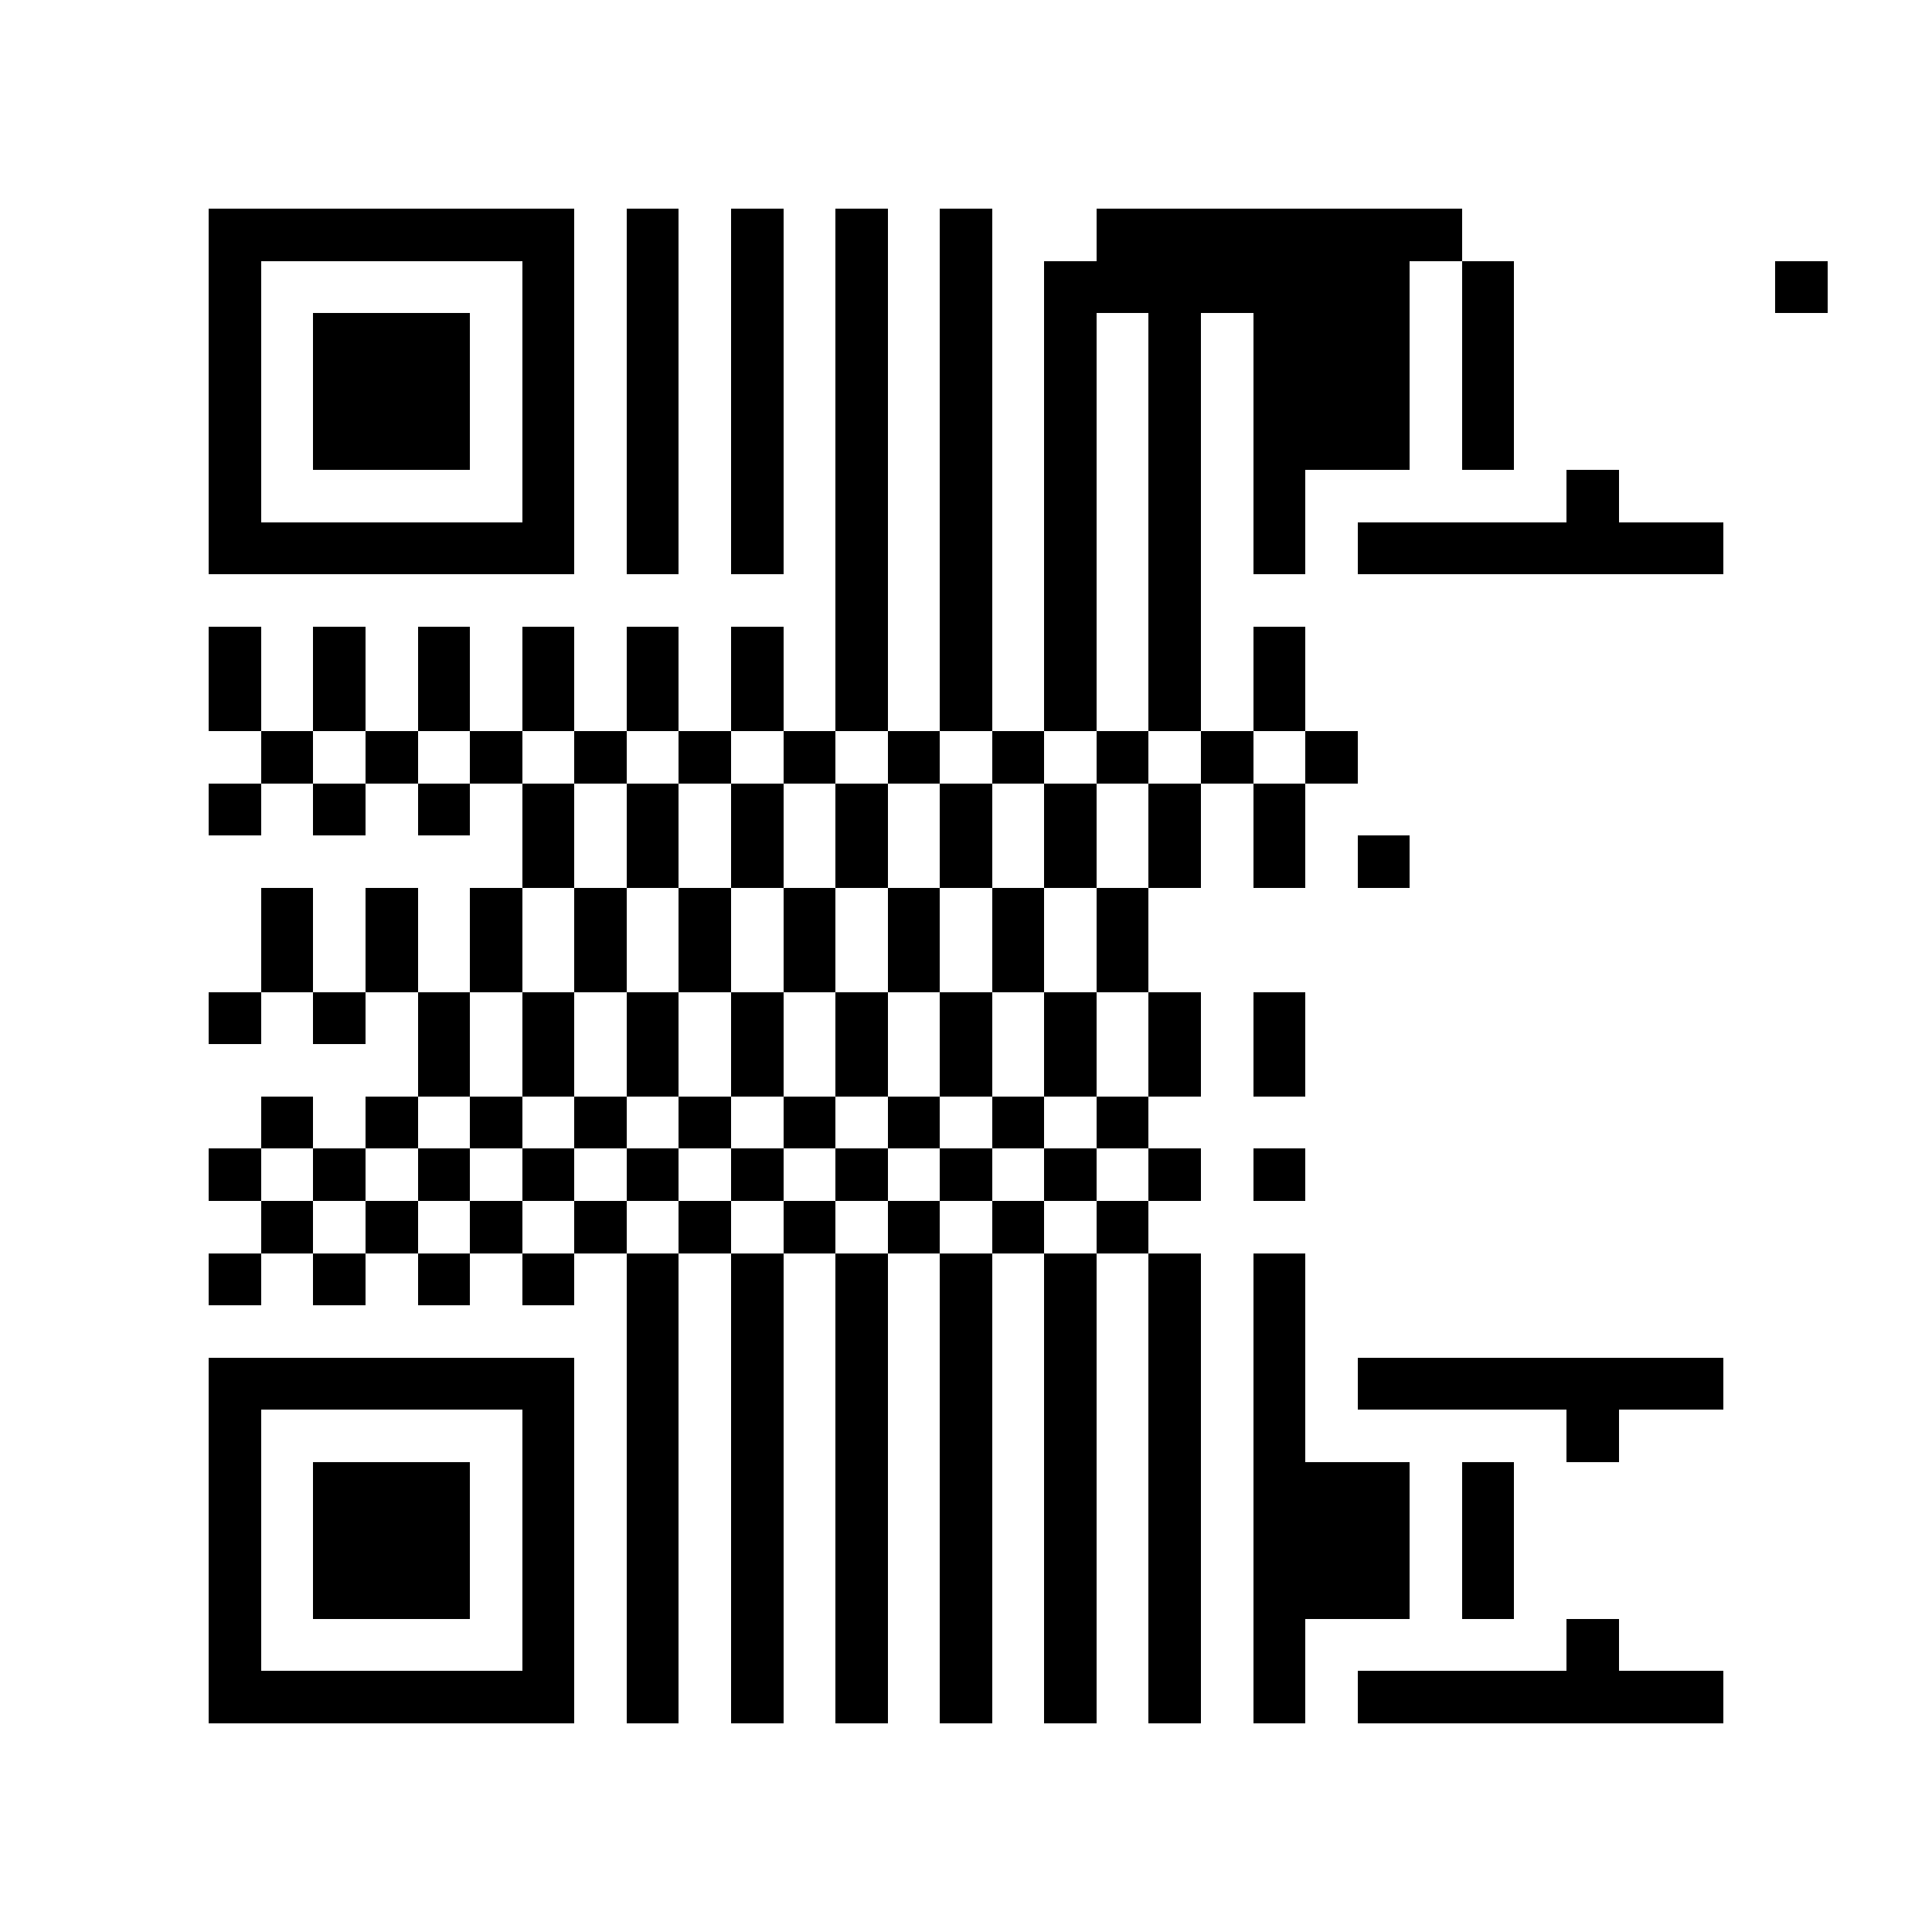
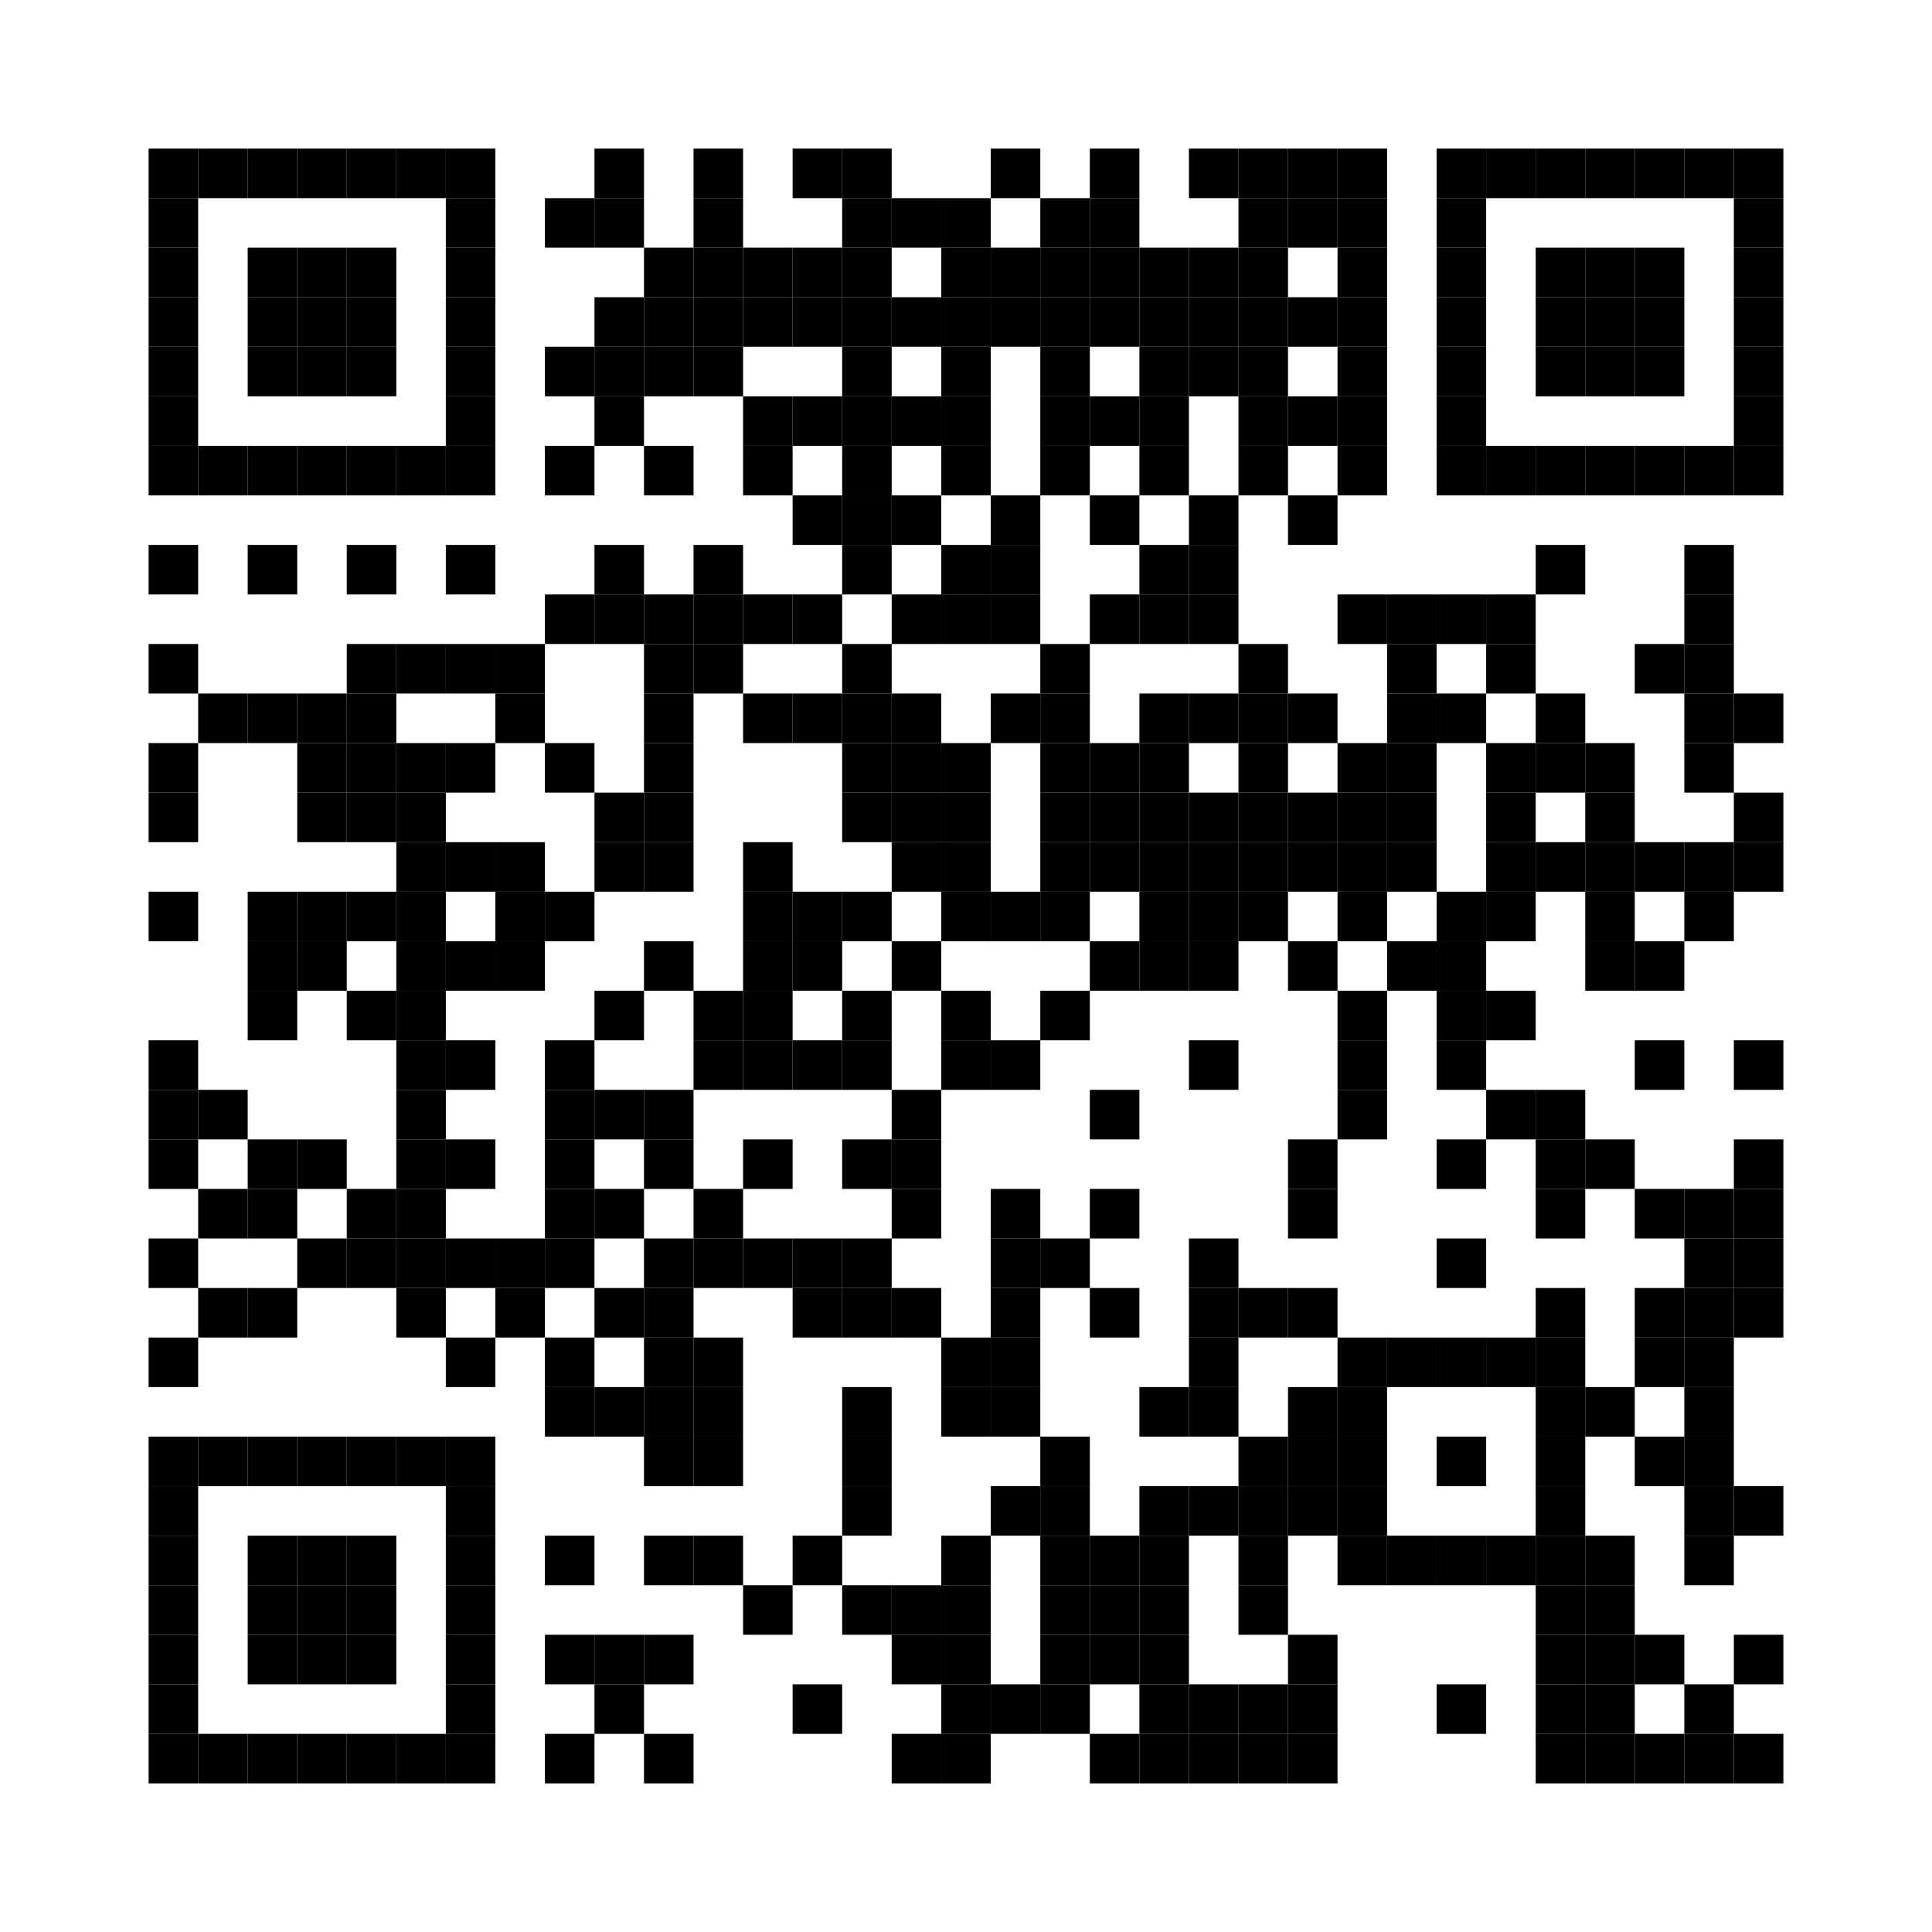
- <svg xmlns="http://www.w3.org/2000/svg" viewBox="0 0 37 37" shape-rendering="crispEdges">
-   <path fill="#ffffff" d="M0 0h37v37H0z" />
-   <path stroke="#000000" d="M4 4.5h7m1 0h1m1 0h1m1 0h1m1 0h1m2 0h7M4 5.5h1m5 0h1m1 0h1m1 0h1m1 0h1m1 0h1m1 0h7m1 0h1m5 0h1M4 6.5h1m1 0h3m1 0h1m1 0h1m1 0h1m1 0h1m1 0h1m1 0h1m1 0h1m1 0h3m1 0h1M4 7.5h1m1 0h3m1 0h1m1 0h1m1 0h1m1 0h1m1 0h1m1 0h1m1 0h1m1 0h3m1 0h1M4 8.5h1m1 0h3m1 0h1m1 0h1m1 0h1m1 0h1m1 0h1m1 0h1m1 0h1m1 0h3m1 0h1M4 9.5h1m5 0h1m1 0h1m1 0h1m1 0h1m1 0h1m1 0h1m1 0h1m1 0h1m5 0h1M4 10.5h7m1 0h1m1 0h1m1 0h1m1 0h1m1 0h1m1 0h1m1 0h1m1 0h7M16 11.5h1m1 0h1m1 0h1m1 0h1M4 12.5h1m1 0h1m1 0h1m1 0h1m1 0h1m1 0h1m1 0h1m1 0h1m1 0h1m1 0h1m1 0h1M4 13.5h1m1 0h1m1 0h1m1 0h1m1 0h1m1 0h1m1 0h1m1 0h1m1 0h1m1 0h1m1 0h1M5 14.5h1m1 0h1m1 0h1m1 0h1m1 0h1m1 0h1m1 0h1m1 0h1m1 0h1m1 0h1m1 0h1M4 15.5h1m1 0h1m1 0h1m1 0h1m1 0h1m1 0h1m1 0h1m1 0h1m1 0h1m1 0h1m1 0h1M10 16.5h1m1 0h1m1 0h1m1 0h1m1 0h1m1 0h1m1 0h1m1 0h1m1 0h1M5 17.5h1m1 0h1m1 0h1m1 0h1m1 0h1m1 0h1m1 0h1m1 0h1m1 0h1M5 18.5h1m1 0h1m1 0h1m1 0h1m1 0h1m1 0h1m1 0h1m1 0h1m1 0h1M4 19.5h1m1 0h1m1 0h1m1 0h1m1 0h1m1 0h1m1 0h1m1 0h1m1 0h1m1 0h1m1 0h1M8 20.5h1m1 0h1m1 0h1m1 0h1m1 0h1m1 0h1m1 0h1m1 0h1m1 0h1M5 21.5h1m1 0h1m1 0h1m1 0h1m1 0h1m1 0h1m1 0h1m1 0h1m1 0h1M4 22.5h1m1 0h1m1 0h1m1 0h1m1 0h1m1 0h1m1 0h1m1 0h1m1 0h1m1 0h1m1 0h1M5 23.5h1m1 0h1m1 0h1m1 0h1m1 0h1m1 0h1m1 0h1m1 0h1m1 0h1M4 24.5h1m1 0h1m1 0h1m1 0h1m1 0h1m1 0h1m1 0h1m1 0h1m1 0h1m1 0h1m1 0h1M12 25.5h1m1 0h1m1 0h1m1 0h1m1 0h1m1 0h1m1 0h1M4 26.5h7m1 0h1m1 0h1m1 0h1m1 0h1m1 0h1m1 0h1m1 0h1m1 0h7M4 27.5h1m5 0h1m1 0h1m1 0h1m1 0h1m1 0h1m1 0h1m1 0h1m1 0h1m5 0h1M4 28.5h1m1 0h3m1 0h1m1 0h1m1 0h1m1 0h1m1 0h1m1 0h1m1 0h1m1 0h3m1 0h1M4 29.5h1m1 0h3m1 0h1m1 0h1m1 0h1m1 0h1m1 0h1m1 0h1m1 0h1m1 0h3m1 0h1M4 30.5h1m1 0h3m1 0h1m1 0h1m1 0h1m1 0h1m1 0h1m1 0h1m1 0h1m1 0h3m1 0h1M4 31.5h1m5 0h1m1 0h1m1 0h1m1 0h1m1 0h1m1 0h1m1 0h1m1 0h1m5 0h1M4 32.5h7m1 0h1m1 0h1m1 0h1m1 0h1m1 0h1m1 0h1m1 0h1m1 0h7" />
+ <svg xmlns="http://www.w3.org/2000/svg" xmlns:xlink="http://www.w3.org/1999/xlink" width="468" height="468" viewBox="0 0 468 468">
+   <rect width="468" height="468" fill="#ffffff" />
+   <defs>
+     <rect id="p" width="12" height="12" />
+   </defs>
+   <g>
+     <use x="36" y="36" xlink:href="#p" fill="#000000" />
+     <use x="48" y="36" xlink:href="#p" fill="#000000" />
+     <use x="60" y="36" xlink:href="#p" fill="#000000" />
+     <use x="72" y="36" xlink:href="#p" fill="#000000" />
+     <use x="84" y="36" xlink:href="#p" fill="#000000" />
+     <use x="96" y="36" xlink:href="#p" fill="#000000" />
+     <use x="108" y="36" xlink:href="#p" fill="#000000" />
+     <use x="144" y="36" xlink:href="#p" fill="#000000" />
+     <use x="168" y="36" xlink:href="#p" fill="#000000" />
+     <use x="192" y="36" xlink:href="#p" fill="#000000" />
+     <use x="204" y="36" xlink:href="#p" fill="#000000" />
+     <use x="240" y="36" xlink:href="#p" fill="#000000" />
+     <use x="264" y="36" xlink:href="#p" fill="#000000" />
+     <use x="288" y="36" xlink:href="#p" fill="#000000" />
+     <use x="300" y="36" xlink:href="#p" fill="#000000" />
+     <use x="312" y="36" xlink:href="#p" fill="#000000" />
+     <use x="324" y="36" xlink:href="#p" fill="#000000" />
+     <use x="348" y="36" xlink:href="#p" fill="#000000" />
+     <use x="360" y="36" xlink:href="#p" fill="#000000" />
+     <use x="372" y="36" xlink:href="#p" fill="#000000" />
+     <use x="384" y="36" xlink:href="#p" fill="#000000" />
+     <use x="396" y="36" xlink:href="#p" fill="#000000" />
+     <use x="408" y="36" xlink:href="#p" fill="#000000" />
+     <use x="420" y="36" xlink:href="#p" fill="#000000" />
+     <use x="36" y="48" xlink:href="#p" fill="#000000" />
+     <use x="108" y="48" xlink:href="#p" fill="#000000" />
+     <use x="132" y="48" xlink:href="#p" fill="#000000" />
+     <use x="144" y="48" xlink:href="#p" fill="#000000" />
+     <use x="168" y="48" xlink:href="#p" fill="#000000" />
+     <use x="204" y="48" xlink:href="#p" fill="#000000" />
+     <use x="216" y="48" xlink:href="#p" fill="#000000" />
+     <use x="228" y="48" xlink:href="#p" fill="#000000" />
+     <use x="252" y="48" xlink:href="#p" fill="#000000" />
+     <use x="264" y="48" xlink:href="#p" fill="#000000" />
+     <use x="300" y="48" xlink:href="#p" fill="#000000" />
+     <use x="312" y="48" xlink:href="#p" fill="#000000" />
+     <use x="324" y="48" xlink:href="#p" fill="#000000" />
+     <use x="348" y="48" xlink:href="#p" fill="#000000" />
+     <use x="420" y="48" xlink:href="#p" fill="#000000" />
+     <use x="36" y="60" xlink:href="#p" fill="#000000" />
+     <use x="60" y="60" xlink:href="#p" fill="#000000" />
+     <use x="72" y="60" xlink:href="#p" fill="#000000" />
+     <use x="84" y="60" xlink:href="#p" fill="#000000" />
+     <use x="108" y="60" xlink:href="#p" fill="#000000" />
+     <use x="156" y="60" xlink:href="#p" fill="#000000" />
+     <use x="168" y="60" xlink:href="#p" fill="#000000" />
+     <use x="180" y="60" xlink:href="#p" fill="#000000" />
+     <use x="192" y="60" xlink:href="#p" fill="#000000" />
+     <use x="204" y="60" xlink:href="#p" fill="#000000" />
+     <use x="228" y="60" xlink:href="#p" fill="#000000" />
+     <use x="240" y="60" xlink:href="#p" fill="#000000" />
+     <use x="252" y="60" xlink:href="#p" fill="#000000" />
+     <use x="264" y="60" xlink:href="#p" fill="#000000" />
+     <use x="276" y="60" xlink:href="#p" fill="#000000" />
+     <use x="288" y="60" xlink:href="#p" fill="#000000" />
+     <use x="300" y="60" xlink:href="#p" fill="#000000" />
+     <use x="324" y="60" xlink:href="#p" fill="#000000" />
+     <use x="348" y="60" xlink:href="#p" fill="#000000" />
+     <use x="372" y="60" xlink:href="#p" fill="#000000" />
+     <use x="384" y="60" xlink:href="#p" fill="#000000" />
+     <use x="396" y="60" xlink:href="#p" fill="#000000" />
+     <use x="420" y="60" xlink:href="#p" fill="#000000" />
+     <use x="36" y="72" xlink:href="#p" fill="#000000" />
+     <use x="60" y="72" xlink:href="#p" fill="#000000" />
+     <use x="72" y="72" xlink:href="#p" fill="#000000" />
+     <use x="84" y="72" xlink:href="#p" fill="#000000" />
+     <use x="108" y="72" xlink:href="#p" fill="#000000" />
+     <use x="144" y="72" xlink:href="#p" fill="#000000" />
+     <use x="156" y="72" xlink:href="#p" fill="#000000" />
+     <use x="168" y="72" xlink:href="#p" fill="#000000" />
+     <use x="180" y="72" xlink:href="#p" fill="#000000" />
+     <use x="192" y="72" xlink:href="#p" fill="#000000" />
+     <use x="204" y="72" xlink:href="#p" fill="#000000" />
+     <use x="216" y="72" xlink:href="#p" fill="#000000" />
+     <use x="228" y="72" xlink:href="#p" fill="#000000" />
+     <use x="240" y="72" xlink:href="#p" fill="#000000" />
+     <use x="252" y="72" xlink:href="#p" fill="#000000" />
+     <use x="264" y="72" xlink:href="#p" fill="#000000" />
+     <use x="276" y="72" xlink:href="#p" fill="#000000" />
+     <use x="288" y="72" xlink:href="#p" fill="#000000" />
+     <use x="300" y="72" xlink:href="#p" fill="#000000" />
+     <use x="312" y="72" xlink:href="#p" fill="#000000" />
+     <use x="324" y="72" xlink:href="#p" fill="#000000" />
+     <use x="348" y="72" xlink:href="#p" fill="#000000" />
+     <use x="372" y="72" xlink:href="#p" fill="#000000" />
+     <use x="384" y="72" xlink:href="#p" fill="#000000" />
+     <use x="396" y="72" xlink:href="#p" fill="#000000" />
+     <use x="420" y="72" xlink:href="#p" fill="#000000" />
+     <use x="36" y="84" xlink:href="#p" fill="#000000" />
+     <use x="60" y="84" xlink:href="#p" fill="#000000" />
+     <use x="72" y="84" xlink:href="#p" fill="#000000" />
+     <use x="84" y="84" xlink:href="#p" fill="#000000" />
+     <use x="108" y="84" xlink:href="#p" fill="#000000" />
+     <use x="132" y="84" xlink:href="#p" fill="#000000" />
+     <use x="144" y="84" xlink:href="#p" fill="#000000" />
+     <use x="156" y="84" xlink:href="#p" fill="#000000" />
+     <use x="168" y="84" xlink:href="#p" fill="#000000" />
+     <use x="204" y="84" xlink:href="#p" fill="#000000" />
+     <use x="228" y="84" xlink:href="#p" fill="#000000" />
+     <use x="252" y="84" xlink:href="#p" fill="#000000" />
+     <use x="276" y="84" xlink:href="#p" fill="#000000" />
+     <use x="288" y="84" xlink:href="#p" fill="#000000" />
+     <use x="300" y="84" xlink:href="#p" fill="#000000" />
+     <use x="324" y="84" xlink:href="#p" fill="#000000" />
+     <use x="348" y="84" xlink:href="#p" fill="#000000" />
+     <use x="372" y="84" xlink:href="#p" fill="#000000" />
+     <use x="384" y="84" xlink:href="#p" fill="#000000" />
+     <use x="396" y="84" xlink:href="#p" fill="#000000" />
+     <use x="420" y="84" xlink:href="#p" fill="#000000" />
+     <use x="36" y="96" xlink:href="#p" fill="#000000" />
+     <use x="108" y="96" xlink:href="#p" fill="#000000" />
+     <use x="144" y="96" xlink:href="#p" fill="#000000" />
+     <use x="180" y="96" xlink:href="#p" fill="#000000" />
+     <use x="192" y="96" xlink:href="#p" fill="#000000" />
+     <use x="204" y="96" xlink:href="#p" fill="#000000" />
+     <use x="216" y="96" xlink:href="#p" fill="#000000" />
+     <use x="228" y="96" xlink:href="#p" fill="#000000" />
+     <use x="252" y="96" xlink:href="#p" fill="#000000" />
+     <use x="264" y="96" xlink:href="#p" fill="#000000" />
+     <use x="276" y="96" xlink:href="#p" fill="#000000" />
+     <use x="300" y="96" xlink:href="#p" fill="#000000" />
+     <use x="312" y="96" xlink:href="#p" fill="#000000" />
+     <use x="324" y="96" xlink:href="#p" fill="#000000" />
+     <use x="348" y="96" xlink:href="#p" fill="#000000" />
+     <use x="420" y="96" xlink:href="#p" fill="#000000" />
+     <use x="36" y="108" xlink:href="#p" fill="#000000" />
+     <use x="48" y="108" xlink:href="#p" fill="#000000" />
+     <use x="60" y="108" xlink:href="#p" fill="#000000" />
+     <use x="72" y="108" xlink:href="#p" fill="#000000" />
+     <use x="84" y="108" xlink:href="#p" fill="#000000" />
+     <use x="96" y="108" xlink:href="#p" fill="#000000" />
+     <use x="108" y="108" xlink:href="#p" fill="#000000" />
+     <use x="132" y="108" xlink:href="#p" fill="#000000" />
+     <use x="156" y="108" xlink:href="#p" fill="#000000" />
+     <use x="180" y="108" xlink:href="#p" fill="#000000" />
+     <use x="204" y="108" xlink:href="#p" fill="#000000" />
+     <use x="228" y="108" xlink:href="#p" fill="#000000" />
+     <use x="252" y="108" xlink:href="#p" fill="#000000" />
+     <use x="276" y="108" xlink:href="#p" fill="#000000" />
+     <use x="300" y="108" xlink:href="#p" fill="#000000" />
+     <use x="324" y="108" xlink:href="#p" fill="#000000" />
+     <use x="348" y="108" xlink:href="#p" fill="#000000" />
+     <use x="360" y="108" xlink:href="#p" fill="#000000" />
+     <use x="372" y="108" xlink:href="#p" fill="#000000" />
+     <use x="384" y="108" xlink:href="#p" fill="#000000" />
+     <use x="396" y="108" xlink:href="#p" fill="#000000" />
+     <use x="408" y="108" xlink:href="#p" fill="#000000" />
+     <use x="420" y="108" xlink:href="#p" fill="#000000" />
+     <use x="192" y="120" xlink:href="#p" fill="#000000" />
+     <use x="204" y="120" xlink:href="#p" fill="#000000" />
+     <use x="216" y="120" xlink:href="#p" fill="#000000" />
+     <use x="240" y="120" xlink:href="#p" fill="#000000" />
+     <use x="264" y="120" xlink:href="#p" fill="#000000" />
+     <use x="288" y="120" xlink:href="#p" fill="#000000" />
+     <use x="312" y="120" xlink:href="#p" fill="#000000" />
+     <use x="36" y="132" xlink:href="#p" fill="#000000" />
+     <use x="60" y="132" xlink:href="#p" fill="#000000" />
+     <use x="84" y="132" xlink:href="#p" fill="#000000" />
+     <use x="108" y="132" xlink:href="#p" fill="#000000" />
+     <use x="144" y="132" xlink:href="#p" fill="#000000" />
+     <use x="168" y="132" xlink:href="#p" fill="#000000" />
+     <use x="204" y="132" xlink:href="#p" fill="#000000" />
+     <use x="228" y="132" xlink:href="#p" fill="#000000" />
+     <use x="240" y="132" xlink:href="#p" fill="#000000" />
+     <use x="276" y="132" xlink:href="#p" fill="#000000" />
+     <use x="288" y="132" xlink:href="#p" fill="#000000" />
+     <use x="372" y="132" xlink:href="#p" fill="#000000" />
+     <use x="408" y="132" xlink:href="#p" fill="#000000" />
+     <use x="132" y="144" xlink:href="#p" fill="#000000" />
+     <use x="144" y="144" xlink:href="#p" fill="#000000" />
+     <use x="156" y="144" xlink:href="#p" fill="#000000" />
+     <use x="168" y="144" xlink:href="#p" fill="#000000" />
+     <use x="180" y="144" xlink:href="#p" fill="#000000" />
+     <use x="192" y="144" xlink:href="#p" fill="#000000" />
+     <use x="216" y="144" xlink:href="#p" fill="#000000" />
+     <use x="228" y="144" xlink:href="#p" fill="#000000" />
+     <use x="240" y="144" xlink:href="#p" fill="#000000" />
+     <use x="264" y="144" xlink:href="#p" fill="#000000" />
+     <use x="276" y="144" xlink:href="#p" fill="#000000" />
+     <use x="288" y="144" xlink:href="#p" fill="#000000" />
+     <use x="324" y="144" xlink:href="#p" fill="#000000" />
+     <use x="336" y="144" xlink:href="#p" fill="#000000" />
+     <use x="348" y="144" xlink:href="#p" fill="#000000" />
+     <use x="360" y="144" xlink:href="#p" fill="#000000" />
+     <use x="408" y="144" xlink:href="#p" fill="#000000" />
+     <use x="36" y="156" xlink:href="#p" fill="#000000" />
+     <use x="84" y="156" xlink:href="#p" fill="#000000" />
+     <use x="96" y="156" xlink:href="#p" fill="#000000" />
+     <use x="108" y="156" xlink:href="#p" fill="#000000" />
+     <use x="120" y="156" xlink:href="#p" fill="#000000" />
+     <use x="156" y="156" xlink:href="#p" fill="#000000" />
+     <use x="168" y="156" xlink:href="#p" fill="#000000" />
+     <use x="204" y="156" xlink:href="#p" fill="#000000" />
+     <use x="252" y="156" xlink:href="#p" fill="#000000" />
+     <use x="300" y="156" xlink:href="#p" fill="#000000" />
+     <use x="336" y="156" xlink:href="#p" fill="#000000" />
+     <use x="360" y="156" xlink:href="#p" fill="#000000" />
+     <use x="396" y="156" xlink:href="#p" fill="#000000" />
+     <use x="408" y="156" xlink:href="#p" fill="#000000" />
+     <use x="48" y="168" xlink:href="#p" fill="#000000" />
+     <use x="60" y="168" xlink:href="#p" fill="#000000" />
+     <use x="72" y="168" xlink:href="#p" fill="#000000" />
+     <use x="84" y="168" xlink:href="#p" fill="#000000" />
+     <use x="120" y="168" xlink:href="#p" fill="#000000" />
+     <use x="156" y="168" xlink:href="#p" fill="#000000" />
+     <use x="180" y="168" xlink:href="#p" fill="#000000" />
+     <use x="192" y="168" xlink:href="#p" fill="#000000" />
+     <use x="204" y="168" xlink:href="#p" fill="#000000" />
+     <use x="216" y="168" xlink:href="#p" fill="#000000" />
+     <use x="240" y="168" xlink:href="#p" fill="#000000" />
+     <use x="252" y="168" xlink:href="#p" fill="#000000" />
+     <use x="276" y="168" xlink:href="#p" fill="#000000" />
+     <use x="288" y="168" xlink:href="#p" fill="#000000" />
+     <use x="300" y="168" xlink:href="#p" fill="#000000" />
+     <use x="312" y="168" xlink:href="#p" fill="#000000" />
+     <use x="336" y="168" xlink:href="#p" fill="#000000" />
+     <use x="348" y="168" xlink:href="#p" fill="#000000" />
+     <use x="372" y="168" xlink:href="#p" fill="#000000" />
+     <use x="408" y="168" xlink:href="#p" fill="#000000" />
+     <use x="420" y="168" xlink:href="#p" fill="#000000" />
+     <use x="36" y="180" xlink:href="#p" fill="#000000" />
+     <use x="72" y="180" xlink:href="#p" fill="#000000" />
+     <use x="84" y="180" xlink:href="#p" fill="#000000" />
+     <use x="96" y="180" xlink:href="#p" fill="#000000" />
+     <use x="108" y="180" xlink:href="#p" fill="#000000" />
+     <use x="132" y="180" xlink:href="#p" fill="#000000" />
+     <use x="156" y="180" xlink:href="#p" fill="#000000" />
+     <use x="204" y="180" xlink:href="#p" fill="#000000" />
+     <use x="216" y="180" xlink:href="#p" fill="#000000" />
+     <use x="228" y="180" xlink:href="#p" fill="#000000" />
+     <use x="252" y="180" xlink:href="#p" fill="#000000" />
+     <use x="264" y="180" xlink:href="#p" fill="#000000" />
+     <use x="276" y="180" xlink:href="#p" fill="#000000" />
+     <use x="300" y="180" xlink:href="#p" fill="#000000" />
+     <use x="324" y="180" xlink:href="#p" fill="#000000" />
+     <use x="336" y="180" xlink:href="#p" fill="#000000" />
+     <use x="360" y="180" xlink:href="#p" fill="#000000" />
+     <use x="372" y="180" xlink:href="#p" fill="#000000" />
+     <use x="384" y="180" xlink:href="#p" fill="#000000" />
+     <use x="408" y="180" xlink:href="#p" fill="#000000" />
+     <use x="36" y="192" xlink:href="#p" fill="#000000" />
+     <use x="72" y="192" xlink:href="#p" fill="#000000" />
+     <use x="84" y="192" xlink:href="#p" fill="#000000" />
+     <use x="96" y="192" xlink:href="#p" fill="#000000" />
+     <use x="144" y="192" xlink:href="#p" fill="#000000" />
+     <use x="156" y="192" xlink:href="#p" fill="#000000" />
+     <use x="204" y="192" xlink:href="#p" fill="#000000" />
+     <use x="216" y="192" xlink:href="#p" fill="#000000" />
+     <use x="228" y="192" xlink:href="#p" fill="#000000" />
+     <use x="252" y="192" xlink:href="#p" fill="#000000" />
+     <use x="264" y="192" xlink:href="#p" fill="#000000" />
+     <use x="276" y="192" xlink:href="#p" fill="#000000" />
+     <use x="288" y="192" xlink:href="#p" fill="#000000" />
+     <use x="300" y="192" xlink:href="#p" fill="#000000" />
+     <use x="312" y="192" xlink:href="#p" fill="#000000" />
+     <use x="324" y="192" xlink:href="#p" fill="#000000" />
+     <use x="336" y="192" xlink:href="#p" fill="#000000" />
+     <use x="360" y="192" xlink:href="#p" fill="#000000" />
+     <use x="384" y="192" xlink:href="#p" fill="#000000" />
+     <use x="420" y="192" xlink:href="#p" fill="#000000" />
+     <use x="96" y="204" xlink:href="#p" fill="#000000" />
+     <use x="108" y="204" xlink:href="#p" fill="#000000" />
+     <use x="120" y="204" xlink:href="#p" fill="#000000" />
+     <use x="144" y="204" xlink:href="#p" fill="#000000" />
+     <use x="156" y="204" xlink:href="#p" fill="#000000" />
+     <use x="180" y="204" xlink:href="#p" fill="#000000" />
+     <use x="216" y="204" xlink:href="#p" fill="#000000" />
+     <use x="228" y="204" xlink:href="#p" fill="#000000" />
+     <use x="252" y="204" xlink:href="#p" fill="#000000" />
+     <use x="264" y="204" xlink:href="#p" fill="#000000" />
+     <use x="276" y="204" xlink:href="#p" fill="#000000" />
+     <use x="288" y="204" xlink:href="#p" fill="#000000" />
+     <use x="300" y="204" xlink:href="#p" fill="#000000" />
+     <use x="312" y="204" xlink:href="#p" fill="#000000" />
+     <use x="324" y="204" xlink:href="#p" fill="#000000" />
+     <use x="336" y="204" xlink:href="#p" fill="#000000" />
+     <use x="360" y="204" xlink:href="#p" fill="#000000" />
+     <use x="372" y="204" xlink:href="#p" fill="#000000" />
+     <use x="384" y="204" xlink:href="#p" fill="#000000" />
+     <use x="396" y="204" xlink:href="#p" fill="#000000" />
+     <use x="408" y="204" xlink:href="#p" fill="#000000" />
+     <use x="420" y="204" xlink:href="#p" fill="#000000" />
+     <use x="36" y="216" xlink:href="#p" fill="#000000" />
+     <use x="60" y="216" xlink:href="#p" fill="#000000" />
+     <use x="72" y="216" xlink:href="#p" fill="#000000" />
+     <use x="84" y="216" xlink:href="#p" fill="#000000" />
+     <use x="96" y="216" xlink:href="#p" fill="#000000" />
+     <use x="120" y="216" xlink:href="#p" fill="#000000" />
+     <use x="132" y="216" xlink:href="#p" fill="#000000" />
+     <use x="180" y="216" xlink:href="#p" fill="#000000" />
+     <use x="192" y="216" xlink:href="#p" fill="#000000" />
+     <use x="204" y="216" xlink:href="#p" fill="#000000" />
+     <use x="228" y="216" xlink:href="#p" fill="#000000" />
+     <use x="240" y="216" xlink:href="#p" fill="#000000" />
+     <use x="252" y="216" xlink:href="#p" fill="#000000" />
+     <use x="276" y="216" xlink:href="#p" fill="#000000" />
+     <use x="288" y="216" xlink:href="#p" fill="#000000" />
+     <use x="300" y="216" xlink:href="#p" fill="#000000" />
+     <use x="324" y="216" xlink:href="#p" fill="#000000" />
+     <use x="348" y="216" xlink:href="#p" fill="#000000" />
+     <use x="360" y="216" xlink:href="#p" fill="#000000" />
+     <use x="384" y="216" xlink:href="#p" fill="#000000" />
+     <use x="408" y="216" xlink:href="#p" fill="#000000" />
+     <use x="60" y="228" xlink:href="#p" fill="#000000" />
+     <use x="72" y="228" xlink:href="#p" fill="#000000" />
+     <use x="96" y="228" xlink:href="#p" fill="#000000" />
+     <use x="108" y="228" xlink:href="#p" fill="#000000" />
+     <use x="120" y="228" xlink:href="#p" fill="#000000" />
+     <use x="156" y="228" xlink:href="#p" fill="#000000" />
+     <use x="180" y="228" xlink:href="#p" fill="#000000" />
+     <use x="192" y="228" xlink:href="#p" fill="#000000" />
+     <use x="216" y="228" xlink:href="#p" fill="#000000" />
+     <use x="264" y="228" xlink:href="#p" fill="#000000" />
+     <use x="276" y="228" xlink:href="#p" fill="#000000" />
+     <use x="288" y="228" xlink:href="#p" fill="#000000" />
+     <use x="312" y="228" xlink:href="#p" fill="#000000" />
+     <use x="336" y="228" xlink:href="#p" fill="#000000" />
+     <use x="348" y="228" xlink:href="#p" fill="#000000" />
+     <use x="384" y="228" xlink:href="#p" fill="#000000" />
+     <use x="396" y="228" xlink:href="#p" fill="#000000" />
+     <use x="60" y="240" xlink:href="#p" fill="#000000" />
+     <use x="84" y="240" xlink:href="#p" fill="#000000" />
+     <use x="96" y="240" xlink:href="#p" fill="#000000" />
+     <use x="144" y="240" xlink:href="#p" fill="#000000" />
+     <use x="168" y="240" xlink:href="#p" fill="#000000" />
+     <use x="180" y="240" xlink:href="#p" fill="#000000" />
+     <use x="204" y="240" xlink:href="#p" fill="#000000" />
+     <use x="228" y="240" xlink:href="#p" fill="#000000" />
+     <use x="252" y="240" xlink:href="#p" fill="#000000" />
+     <use x="324" y="240" xlink:href="#p" fill="#000000" />
+     <use x="348" y="240" xlink:href="#p" fill="#000000" />
+     <use x="360" y="240" xlink:href="#p" fill="#000000" />
+     <use x="36" y="252" xlink:href="#p" fill="#000000" />
+     <use x="96" y="252" xlink:href="#p" fill="#000000" />
+     <use x="108" y="252" xlink:href="#p" fill="#000000" />
+     <use x="132" y="252" xlink:href="#p" fill="#000000" />
+     <use x="168" y="252" xlink:href="#p" fill="#000000" />
+     <use x="180" y="252" xlink:href="#p" fill="#000000" />
+     <use x="192" y="252" xlink:href="#p" fill="#000000" />
+     <use x="204" y="252" xlink:href="#p" fill="#000000" />
+     <use x="228" y="252" xlink:href="#p" fill="#000000" />
+     <use x="240" y="252" xlink:href="#p" fill="#000000" />
+     <use x="288" y="252" xlink:href="#p" fill="#000000" />
+     <use x="324" y="252" xlink:href="#p" fill="#000000" />
+     <use x="348" y="252" xlink:href="#p" fill="#000000" />
+     <use x="396" y="252" xlink:href="#p" fill="#000000" />
+     <use x="420" y="252" xlink:href="#p" fill="#000000" />
+     <use x="36" y="264" xlink:href="#p" fill="#000000" />
+     <use x="48" y="264" xlink:href="#p" fill="#000000" />
+     <use x="96" y="264" xlink:href="#p" fill="#000000" />
+     <use x="132" y="264" xlink:href="#p" fill="#000000" />
+     <use x="144" y="264" xlink:href="#p" fill="#000000" />
+     <use x="156" y="264" xlink:href="#p" fill="#000000" />
+     <use x="216" y="264" xlink:href="#p" fill="#000000" />
+     <use x="264" y="264" xlink:href="#p" fill="#000000" />
+     <use x="324" y="264" xlink:href="#p" fill="#000000" />
+     <use x="360" y="264" xlink:href="#p" fill="#000000" />
+     <use x="372" y="264" xlink:href="#p" fill="#000000" />
+     <use x="36" y="276" xlink:href="#p" fill="#000000" />
+     <use x="60" y="276" xlink:href="#p" fill="#000000" />
+     <use x="72" y="276" xlink:href="#p" fill="#000000" />
+     <use x="96" y="276" xlink:href="#p" fill="#000000" />
+     <use x="108" y="276" xlink:href="#p" fill="#000000" />
+     <use x="132" y="276" xlink:href="#p" fill="#000000" />
+     <use x="156" y="276" xlink:href="#p" fill="#000000" />
+     <use x="180" y="276" xlink:href="#p" fill="#000000" />
+     <use x="204" y="276" xlink:href="#p" fill="#000000" />
+     <use x="216" y="276" xlink:href="#p" fill="#000000" />
+     <use x="312" y="276" xlink:href="#p" fill="#000000" />
+     <use x="348" y="276" xlink:href="#p" fill="#000000" />
+     <use x="372" y="276" xlink:href="#p" fill="#000000" />
+     <use x="384" y="276" xlink:href="#p" fill="#000000" />
+     <use x="420" y="276" xlink:href="#p" fill="#000000" />
+     <use x="48" y="288" xlink:href="#p" fill="#000000" />
+     <use x="60" y="288" xlink:href="#p" fill="#000000" />
+     <use x="84" y="288" xlink:href="#p" fill="#000000" />
+     <use x="96" y="288" xlink:href="#p" fill="#000000" />
+     <use x="132" y="288" xlink:href="#p" fill="#000000" />
+     <use x="144" y="288" xlink:href="#p" fill="#000000" />
+     <use x="168" y="288" xlink:href="#p" fill="#000000" />
+     <use x="216" y="288" xlink:href="#p" fill="#000000" />
+     <use x="240" y="288" xlink:href="#p" fill="#000000" />
+     <use x="264" y="288" xlink:href="#p" fill="#000000" />
+     <use x="312" y="288" xlink:href="#p" fill="#000000" />
+     <use x="372" y="288" xlink:href="#p" fill="#000000" />
+     <use x="396" y="288" xlink:href="#p" fill="#000000" />
+     <use x="408" y="288" xlink:href="#p" fill="#000000" />
+     <use x="420" y="288" xlink:href="#p" fill="#000000" />
+     <use x="36" y="300" xlink:href="#p" fill="#000000" />
+     <use x="72" y="300" xlink:href="#p" fill="#000000" />
+     <use x="84" y="300" xlink:href="#p" fill="#000000" />
+     <use x="96" y="300" xlink:href="#p" fill="#000000" />
+     <use x="108" y="300" xlink:href="#p" fill="#000000" />
+     <use x="120" y="300" xlink:href="#p" fill="#000000" />
+     <use x="132" y="300" xlink:href="#p" fill="#000000" />
+     <use x="156" y="300" xlink:href="#p" fill="#000000" />
+     <use x="168" y="300" xlink:href="#p" fill="#000000" />
+     <use x="180" y="300" xlink:href="#p" fill="#000000" />
+     <use x="192" y="300" xlink:href="#p" fill="#000000" />
+     <use x="204" y="300" xlink:href="#p" fill="#000000" />
+     <use x="240" y="300" xlink:href="#p" fill="#000000" />
+     <use x="252" y="300" xlink:href="#p" fill="#000000" />
+     <use x="288" y="300" xlink:href="#p" fill="#000000" />
+     <use x="348" y="300" xlink:href="#p" fill="#000000" />
+     <use x="408" y="300" xlink:href="#p" fill="#000000" />
+     <use x="420" y="300" xlink:href="#p" fill="#000000" />
+     <use x="48" y="312" xlink:href="#p" fill="#000000" />
+     <use x="60" y="312" xlink:href="#p" fill="#000000" />
+     <use x="96" y="312" xlink:href="#p" fill="#000000" />
+     <use x="120" y="312" xlink:href="#p" fill="#000000" />
+     <use x="144" y="312" xlink:href="#p" fill="#000000" />
+     <use x="156" y="312" xlink:href="#p" fill="#000000" />
+     <use x="192" y="312" xlink:href="#p" fill="#000000" />
+     <use x="204" y="312" xlink:href="#p" fill="#000000" />
+     <use x="216" y="312" xlink:href="#p" fill="#000000" />
+     <use x="240" y="312" xlink:href="#p" fill="#000000" />
+     <use x="264" y="312" xlink:href="#p" fill="#000000" />
+     <use x="288" y="312" xlink:href="#p" fill="#000000" />
+     <use x="300" y="312" xlink:href="#p" fill="#000000" />
+     <use x="312" y="312" xlink:href="#p" fill="#000000" />
+     <use x="372" y="312" xlink:href="#p" fill="#000000" />
+     <use x="396" y="312" xlink:href="#p" fill="#000000" />
+     <use x="408" y="312" xlink:href="#p" fill="#000000" />
+     <use x="420" y="312" xlink:href="#p" fill="#000000" />
+     <use x="36" y="324" xlink:href="#p" fill="#000000" />
+     <use x="108" y="324" xlink:href="#p" fill="#000000" />
+     <use x="132" y="324" xlink:href="#p" fill="#000000" />
+     <use x="156" y="324" xlink:href="#p" fill="#000000" />
+     <use x="168" y="324" xlink:href="#p" fill="#000000" />
+     <use x="228" y="324" xlink:href="#p" fill="#000000" />
+     <use x="240" y="324" xlink:href="#p" fill="#000000" />
+     <use x="288" y="324" xlink:href="#p" fill="#000000" />
+     <use x="324" y="324" xlink:href="#p" fill="#000000" />
+     <use x="336" y="324" xlink:href="#p" fill="#000000" />
+     <use x="348" y="324" xlink:href="#p" fill="#000000" />
+     <use x="360" y="324" xlink:href="#p" fill="#000000" />
+     <use x="372" y="324" xlink:href="#p" fill="#000000" />
+     <use x="396" y="324" xlink:href="#p" fill="#000000" />
+     <use x="408" y="324" xlink:href="#p" fill="#000000" />
+     <use x="132" y="336" xlink:href="#p" fill="#000000" />
+     <use x="144" y="336" xlink:href="#p" fill="#000000" />
+     <use x="156" y="336" xlink:href="#p" fill="#000000" />
+     <use x="168" y="336" xlink:href="#p" fill="#000000" />
+     <use x="204" y="336" xlink:href="#p" fill="#000000" />
+     <use x="228" y="336" xlink:href="#p" fill="#000000" />
+     <use x="240" y="336" xlink:href="#p" fill="#000000" />
+     <use x="276" y="336" xlink:href="#p" fill="#000000" />
+     <use x="288" y="336" xlink:href="#p" fill="#000000" />
+     <use x="312" y="336" xlink:href="#p" fill="#000000" />
+     <use x="324" y="336" xlink:href="#p" fill="#000000" />
+     <use x="372" y="336" xlink:href="#p" fill="#000000" />
+     <use x="384" y="336" xlink:href="#p" fill="#000000" />
+     <use x="408" y="336" xlink:href="#p" fill="#000000" />
+     <use x="36" y="348" xlink:href="#p" fill="#000000" />
+     <use x="48" y="348" xlink:href="#p" fill="#000000" />
+     <use x="60" y="348" xlink:href="#p" fill="#000000" />
+     <use x="72" y="348" xlink:href="#p" fill="#000000" />
+     <use x="84" y="348" xlink:href="#p" fill="#000000" />
+     <use x="96" y="348" xlink:href="#p" fill="#000000" />
+     <use x="108" y="348" xlink:href="#p" fill="#000000" />
+     <use x="156" y="348" xlink:href="#p" fill="#000000" />
+     <use x="168" y="348" xlink:href="#p" fill="#000000" />
+     <use x="204" y="348" xlink:href="#p" fill="#000000" />
+     <use x="252" y="348" xlink:href="#p" fill="#000000" />
+     <use x="300" y="348" xlink:href="#p" fill="#000000" />
+     <use x="312" y="348" xlink:href="#p" fill="#000000" />
+     <use x="324" y="348" xlink:href="#p" fill="#000000" />
+     <use x="348" y="348" xlink:href="#p" fill="#000000" />
+     <use x="372" y="348" xlink:href="#p" fill="#000000" />
+     <use x="396" y="348" xlink:href="#p" fill="#000000" />
+     <use x="408" y="348" xlink:href="#p" fill="#000000" />
+     <use x="36" y="360" xlink:href="#p" fill="#000000" />
+     <use x="108" y="360" xlink:href="#p" fill="#000000" />
+     <use x="204" y="360" xlink:href="#p" fill="#000000" />
+     <use x="240" y="360" xlink:href="#p" fill="#000000" />
+     <use x="252" y="360" xlink:href="#p" fill="#000000" />
+     <use x="276" y="360" xlink:href="#p" fill="#000000" />
+     <use x="288" y="360" xlink:href="#p" fill="#000000" />
+     <use x="300" y="360" xlink:href="#p" fill="#000000" />
+     <use x="312" y="360" xlink:href="#p" fill="#000000" />
+     <use x="324" y="360" xlink:href="#p" fill="#000000" />
+     <use x="372" y="360" xlink:href="#p" fill="#000000" />
+     <use x="408" y="360" xlink:href="#p" fill="#000000" />
+     <use x="420" y="360" xlink:href="#p" fill="#000000" />
+     <use x="36" y="372" xlink:href="#p" fill="#000000" />
+     <use x="60" y="372" xlink:href="#p" fill="#000000" />
+     <use x="72" y="372" xlink:href="#p" fill="#000000" />
+     <use x="84" y="372" xlink:href="#p" fill="#000000" />
+     <use x="108" y="372" xlink:href="#p" fill="#000000" />
+     <use x="132" y="372" xlink:href="#p" fill="#000000" />
+     <use x="156" y="372" xlink:href="#p" fill="#000000" />
+     <use x="168" y="372" xlink:href="#p" fill="#000000" />
+     <use x="192" y="372" xlink:href="#p" fill="#000000" />
+     <use x="228" y="372" xlink:href="#p" fill="#000000" />
+     <use x="252" y="372" xlink:href="#p" fill="#000000" />
+     <use x="264" y="372" xlink:href="#p" fill="#000000" />
+     <use x="276" y="372" xlink:href="#p" fill="#000000" />
+     <use x="300" y="372" xlink:href="#p" fill="#000000" />
+     <use x="324" y="372" xlink:href="#p" fill="#000000" />
+     <use x="336" y="372" xlink:href="#p" fill="#000000" />
+     <use x="348" y="372" xlink:href="#p" fill="#000000" />
+     <use x="360" y="372" xlink:href="#p" fill="#000000" />
+     <use x="372" y="372" xlink:href="#p" fill="#000000" />
+     <use x="384" y="372" xlink:href="#p" fill="#000000" />
+     <use x="408" y="372" xlink:href="#p" fill="#000000" />
+     <use x="36" y="384" xlink:href="#p" fill="#000000" />
+     <use x="60" y="384" xlink:href="#p" fill="#000000" />
+     <use x="72" y="384" xlink:href="#p" fill="#000000" />
+     <use x="84" y="384" xlink:href="#p" fill="#000000" />
+     <use x="108" y="384" xlink:href="#p" fill="#000000" />
+     <use x="180" y="384" xlink:href="#p" fill="#000000" />
+     <use x="204" y="384" xlink:href="#p" fill="#000000" />
+     <use x="216" y="384" xlink:href="#p" fill="#000000" />
+     <use x="228" y="384" xlink:href="#p" fill="#000000" />
+     <use x="252" y="384" xlink:href="#p" fill="#000000" />
+     <use x="264" y="384" xlink:href="#p" fill="#000000" />
+     <use x="276" y="384" xlink:href="#p" fill="#000000" />
+     <use x="300" y="384" xlink:href="#p" fill="#000000" />
+     <use x="372" y="384" xlink:href="#p" fill="#000000" />
+     <use x="384" y="384" xlink:href="#p" fill="#000000" />
+     <use x="36" y="396" xlink:href="#p" fill="#000000" />
+     <use x="60" y="396" xlink:href="#p" fill="#000000" />
+     <use x="72" y="396" xlink:href="#p" fill="#000000" />
+     <use x="84" y="396" xlink:href="#p" fill="#000000" />
+     <use x="108" y="396" xlink:href="#p" fill="#000000" />
+     <use x="132" y="396" xlink:href="#p" fill="#000000" />
+     <use x="144" y="396" xlink:href="#p" fill="#000000" />
+     <use x="156" y="396" xlink:href="#p" fill="#000000" />
+     <use x="216" y="396" xlink:href="#p" fill="#000000" />
+     <use x="228" y="396" xlink:href="#p" fill="#000000" />
+     <use x="252" y="396" xlink:href="#p" fill="#000000" />
+     <use x="264" y="396" xlink:href="#p" fill="#000000" />
+     <use x="276" y="396" xlink:href="#p" fill="#000000" />
+     <use x="312" y="396" xlink:href="#p" fill="#000000" />
+     <use x="372" y="396" xlink:href="#p" fill="#000000" />
+     <use x="384" y="396" xlink:href="#p" fill="#000000" />
+     <use x="396" y="396" xlink:href="#p" fill="#000000" />
+     <use x="420" y="396" xlink:href="#p" fill="#000000" />
+     <use x="36" y="408" xlink:href="#p" fill="#000000" />
+     <use x="108" y="408" xlink:href="#p" fill="#000000" />
+     <use x="144" y="408" xlink:href="#p" fill="#000000" />
+     <use x="192" y="408" xlink:href="#p" fill="#000000" />
+     <use x="228" y="408" xlink:href="#p" fill="#000000" />
+     <use x="240" y="408" xlink:href="#p" fill="#000000" />
+     <use x="252" y="408" xlink:href="#p" fill="#000000" />
+     <use x="276" y="408" xlink:href="#p" fill="#000000" />
+     <use x="288" y="408" xlink:href="#p" fill="#000000" />
+     <use x="300" y="408" xlink:href="#p" fill="#000000" />
+     <use x="312" y="408" xlink:href="#p" fill="#000000" />
+     <use x="348" y="408" xlink:href="#p" fill="#000000" />
+     <use x="372" y="408" xlink:href="#p" fill="#000000" />
+     <use x="384" y="408" xlink:href="#p" fill="#000000" />
+     <use x="408" y="408" xlink:href="#p" fill="#000000" />
+     <use x="36" y="420" xlink:href="#p" fill="#000000" />
+     <use x="48" y="420" xlink:href="#p" fill="#000000" />
+     <use x="60" y="420" xlink:href="#p" fill="#000000" />
+     <use x="72" y="420" xlink:href="#p" fill="#000000" />
+     <use x="84" y="420" xlink:href="#p" fill="#000000" />
+     <use x="96" y="420" xlink:href="#p" fill="#000000" />
+     <use x="108" y="420" xlink:href="#p" fill="#000000" />
+     <use x="132" y="420" xlink:href="#p" fill="#000000" />
+     <use x="156" y="420" xlink:href="#p" fill="#000000" />
+     <use x="216" y="420" xlink:href="#p" fill="#000000" />
+     <use x="228" y="420" xlink:href="#p" fill="#000000" />
+     <use x="264" y="420" xlink:href="#p" fill="#000000" />
+     <use x="276" y="420" xlink:href="#p" fill="#000000" />
+     <use x="288" y="420" xlink:href="#p" fill="#000000" />
+     <use x="300" y="420" xlink:href="#p" fill="#000000" />
+     <use x="312" y="420" xlink:href="#p" fill="#000000" />
+     <use x="372" y="420" xlink:href="#p" fill="#000000" />
+     <use x="384" y="420" xlink:href="#p" fill="#000000" />
+     <use x="396" y="420" xlink:href="#p" fill="#000000" />
+     <use x="408" y="420" xlink:href="#p" fill="#000000" />
+     <use x="420" y="420" xlink:href="#p" fill="#000000" />
+   </g>
</svg>
